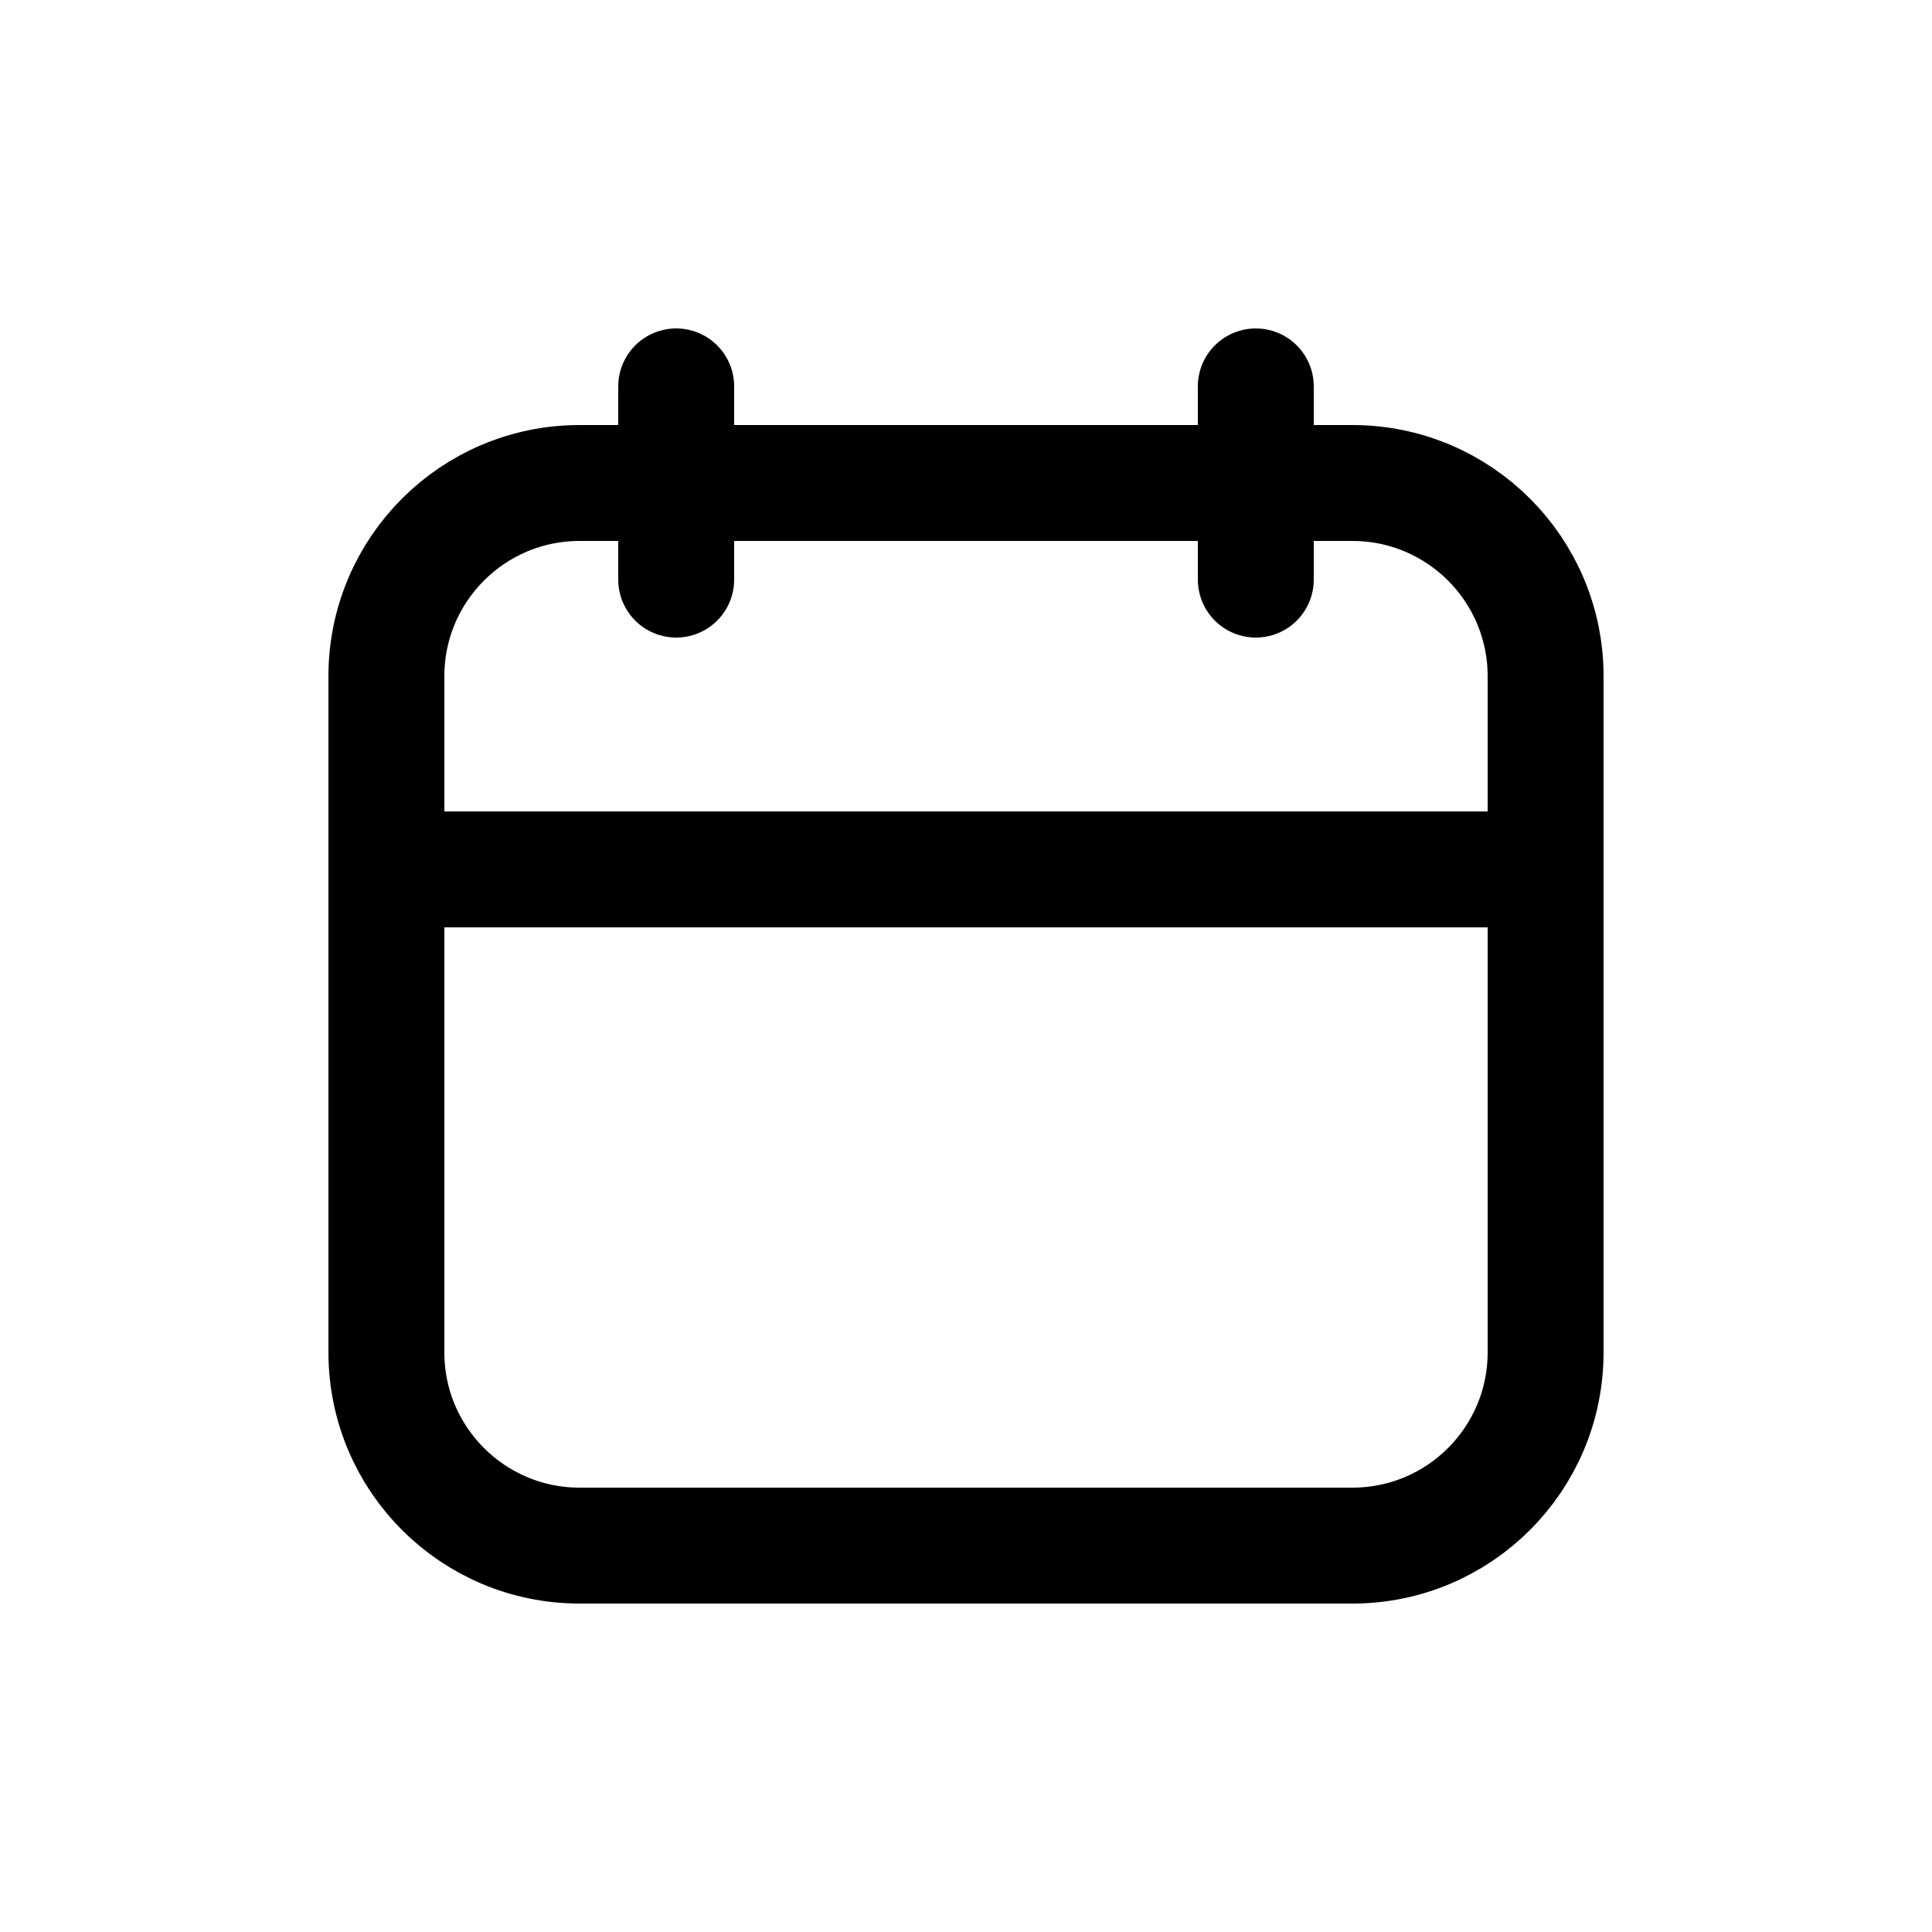
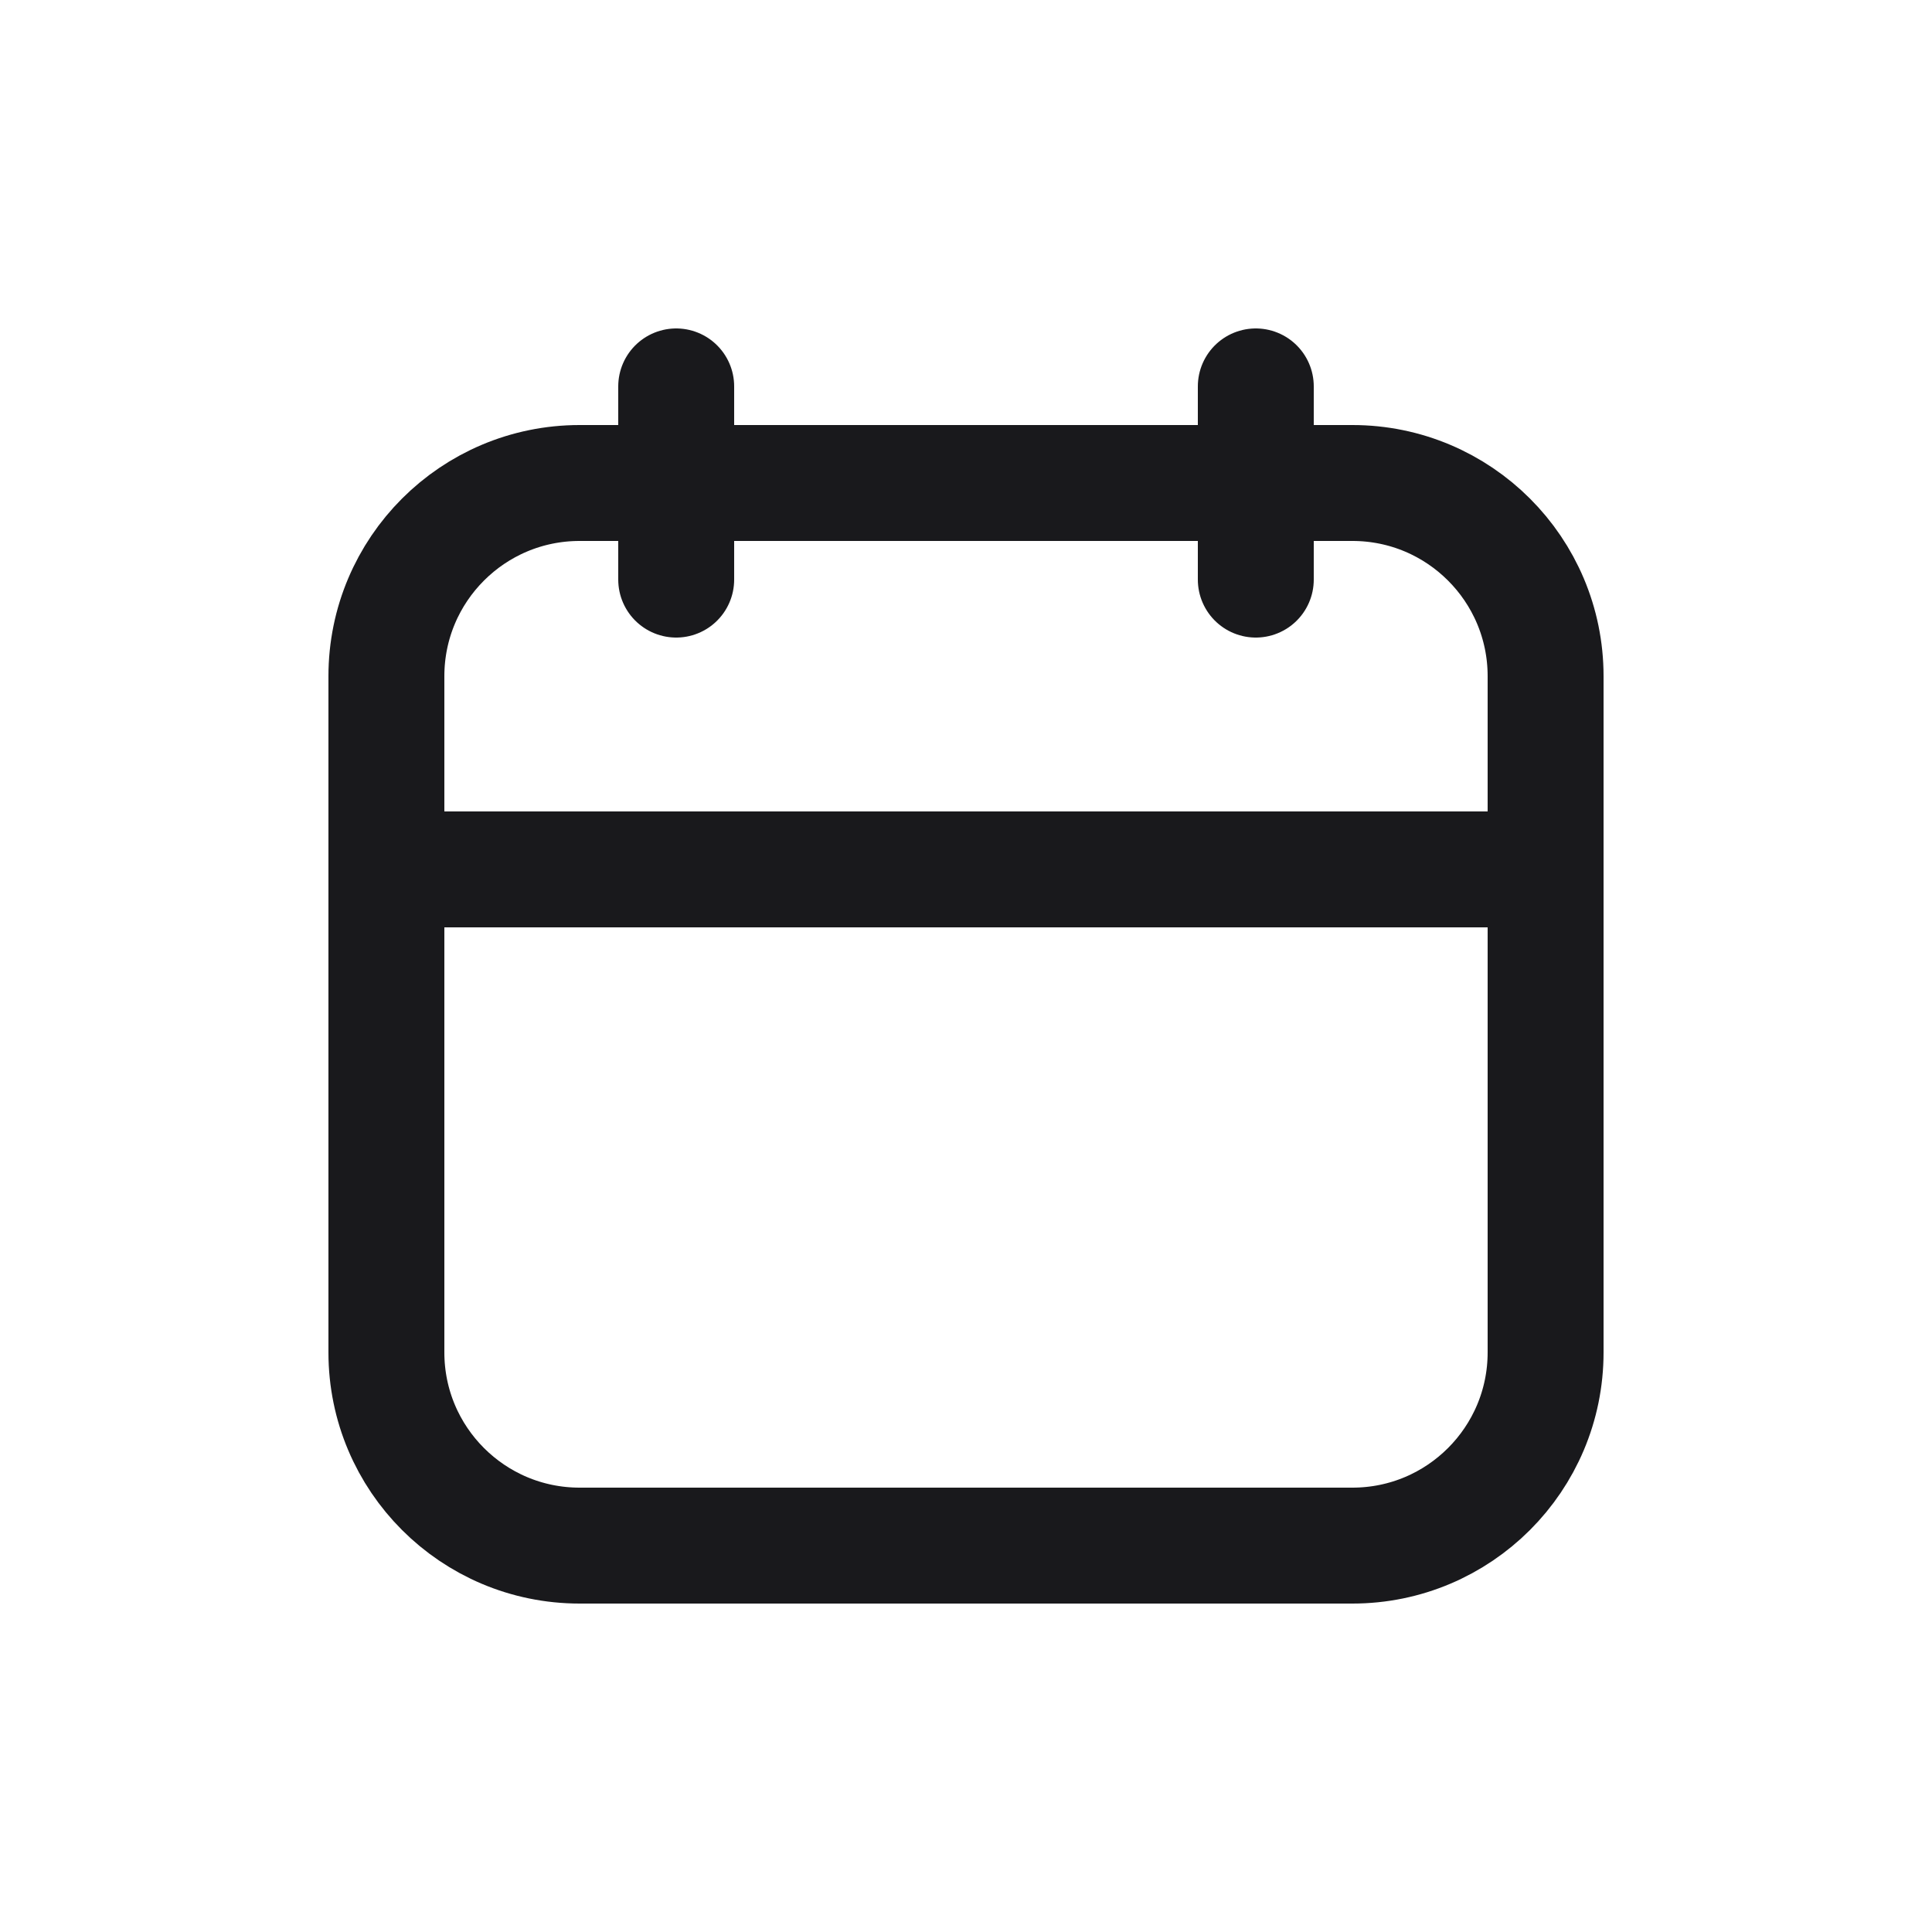
<svg xmlns="http://www.w3.org/2000/svg" width="20" height="20" viewBox="0 0 20 20" fill="none">
-   <rect x="4" y="5" width="12" height="11" rx="2" stroke="currentColor" stroke-width="1.2" stroke-linecap="round" stroke-linejoin="round" />
-   <path d="M4 9H16" stroke="currentColor" stroke-width="1.2" stroke-linecap="round" />
-   <path d="M13 6V4" stroke="currentColor" stroke-width="1.2" stroke-linecap="round" stroke-linejoin="round" />
-   <path d="M7 6V4" stroke="currentColor" stroke-width="1.2" stroke-linecap="round" stroke-linejoin="round" />
+   <rect x="4" y="5" width="12" height="11" rx="2" stroke="#19191C" stroke-width="1.2" stroke-linecap="round" stroke-linejoin="round" />
+   <path d="M4 9H16" stroke="#19191C" stroke-width="1.2" stroke-linecap="round" />
+   <path d="M13 6V4" stroke="#19191C" stroke-width="1.2" stroke-linecap="round" stroke-linejoin="round" />
+   <path d="M7 6V4" stroke="#19191C" stroke-width="1.2" stroke-linecap="round" stroke-linejoin="round" />
</svg>
